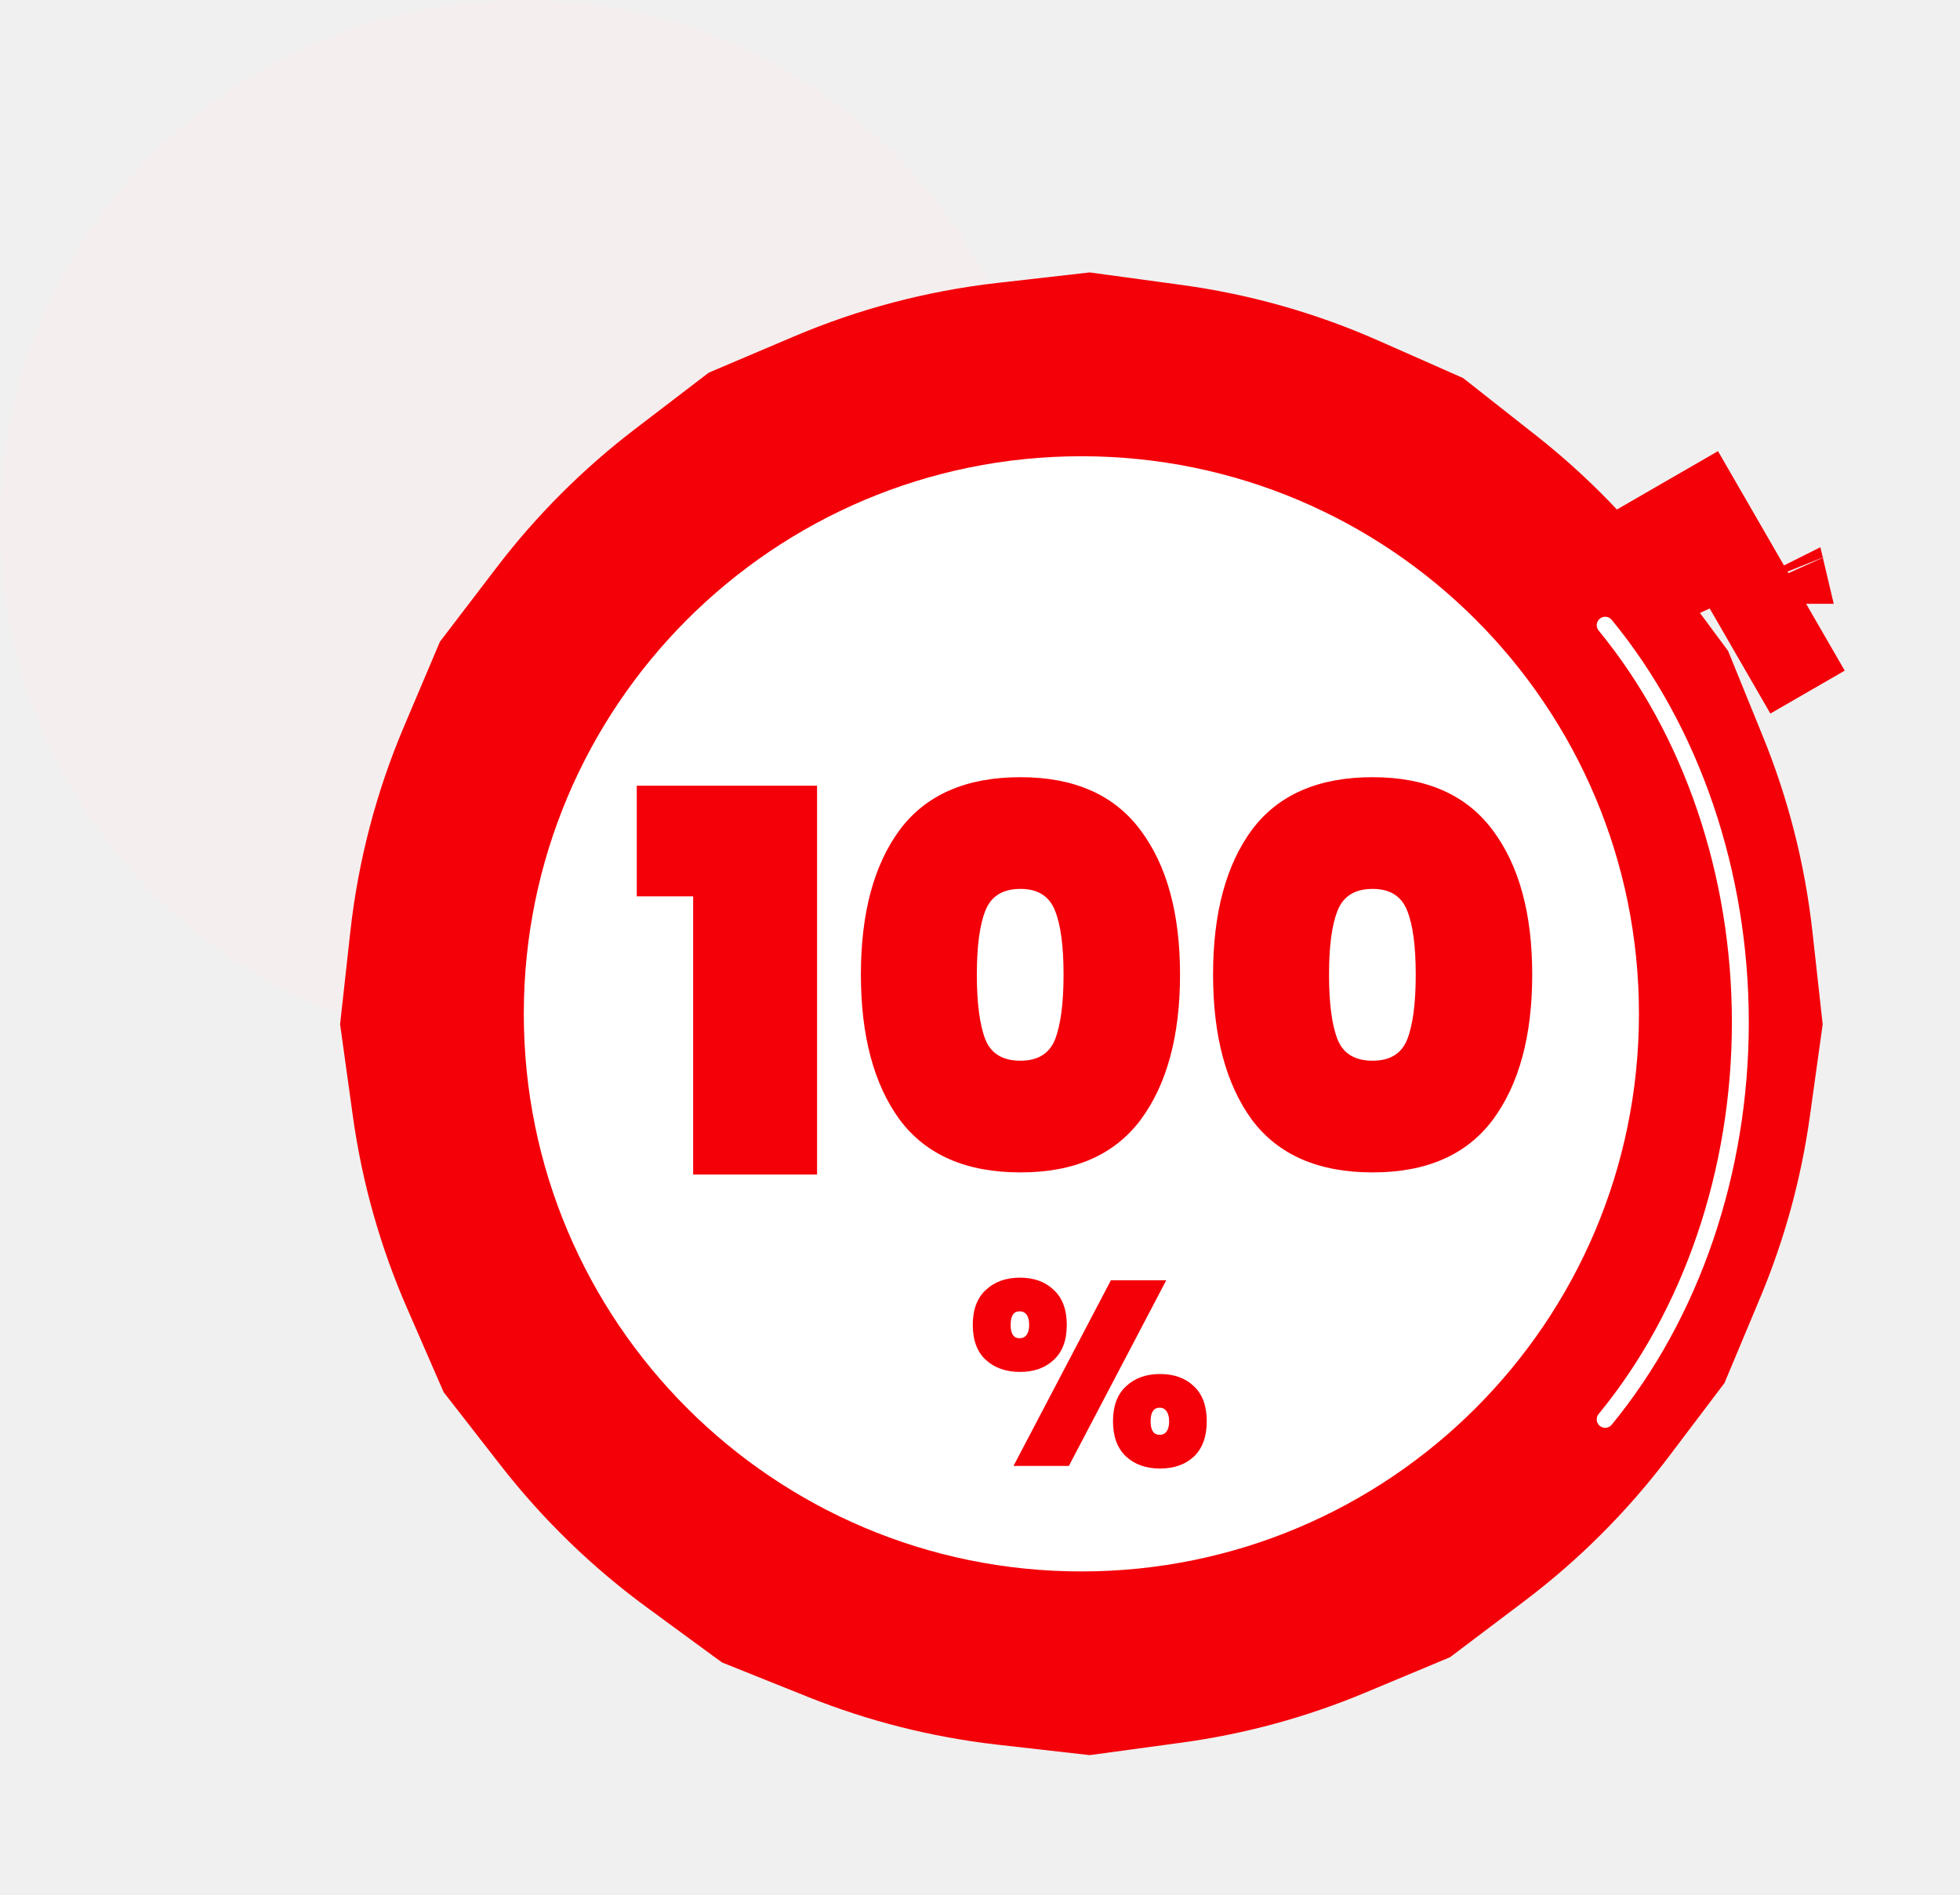
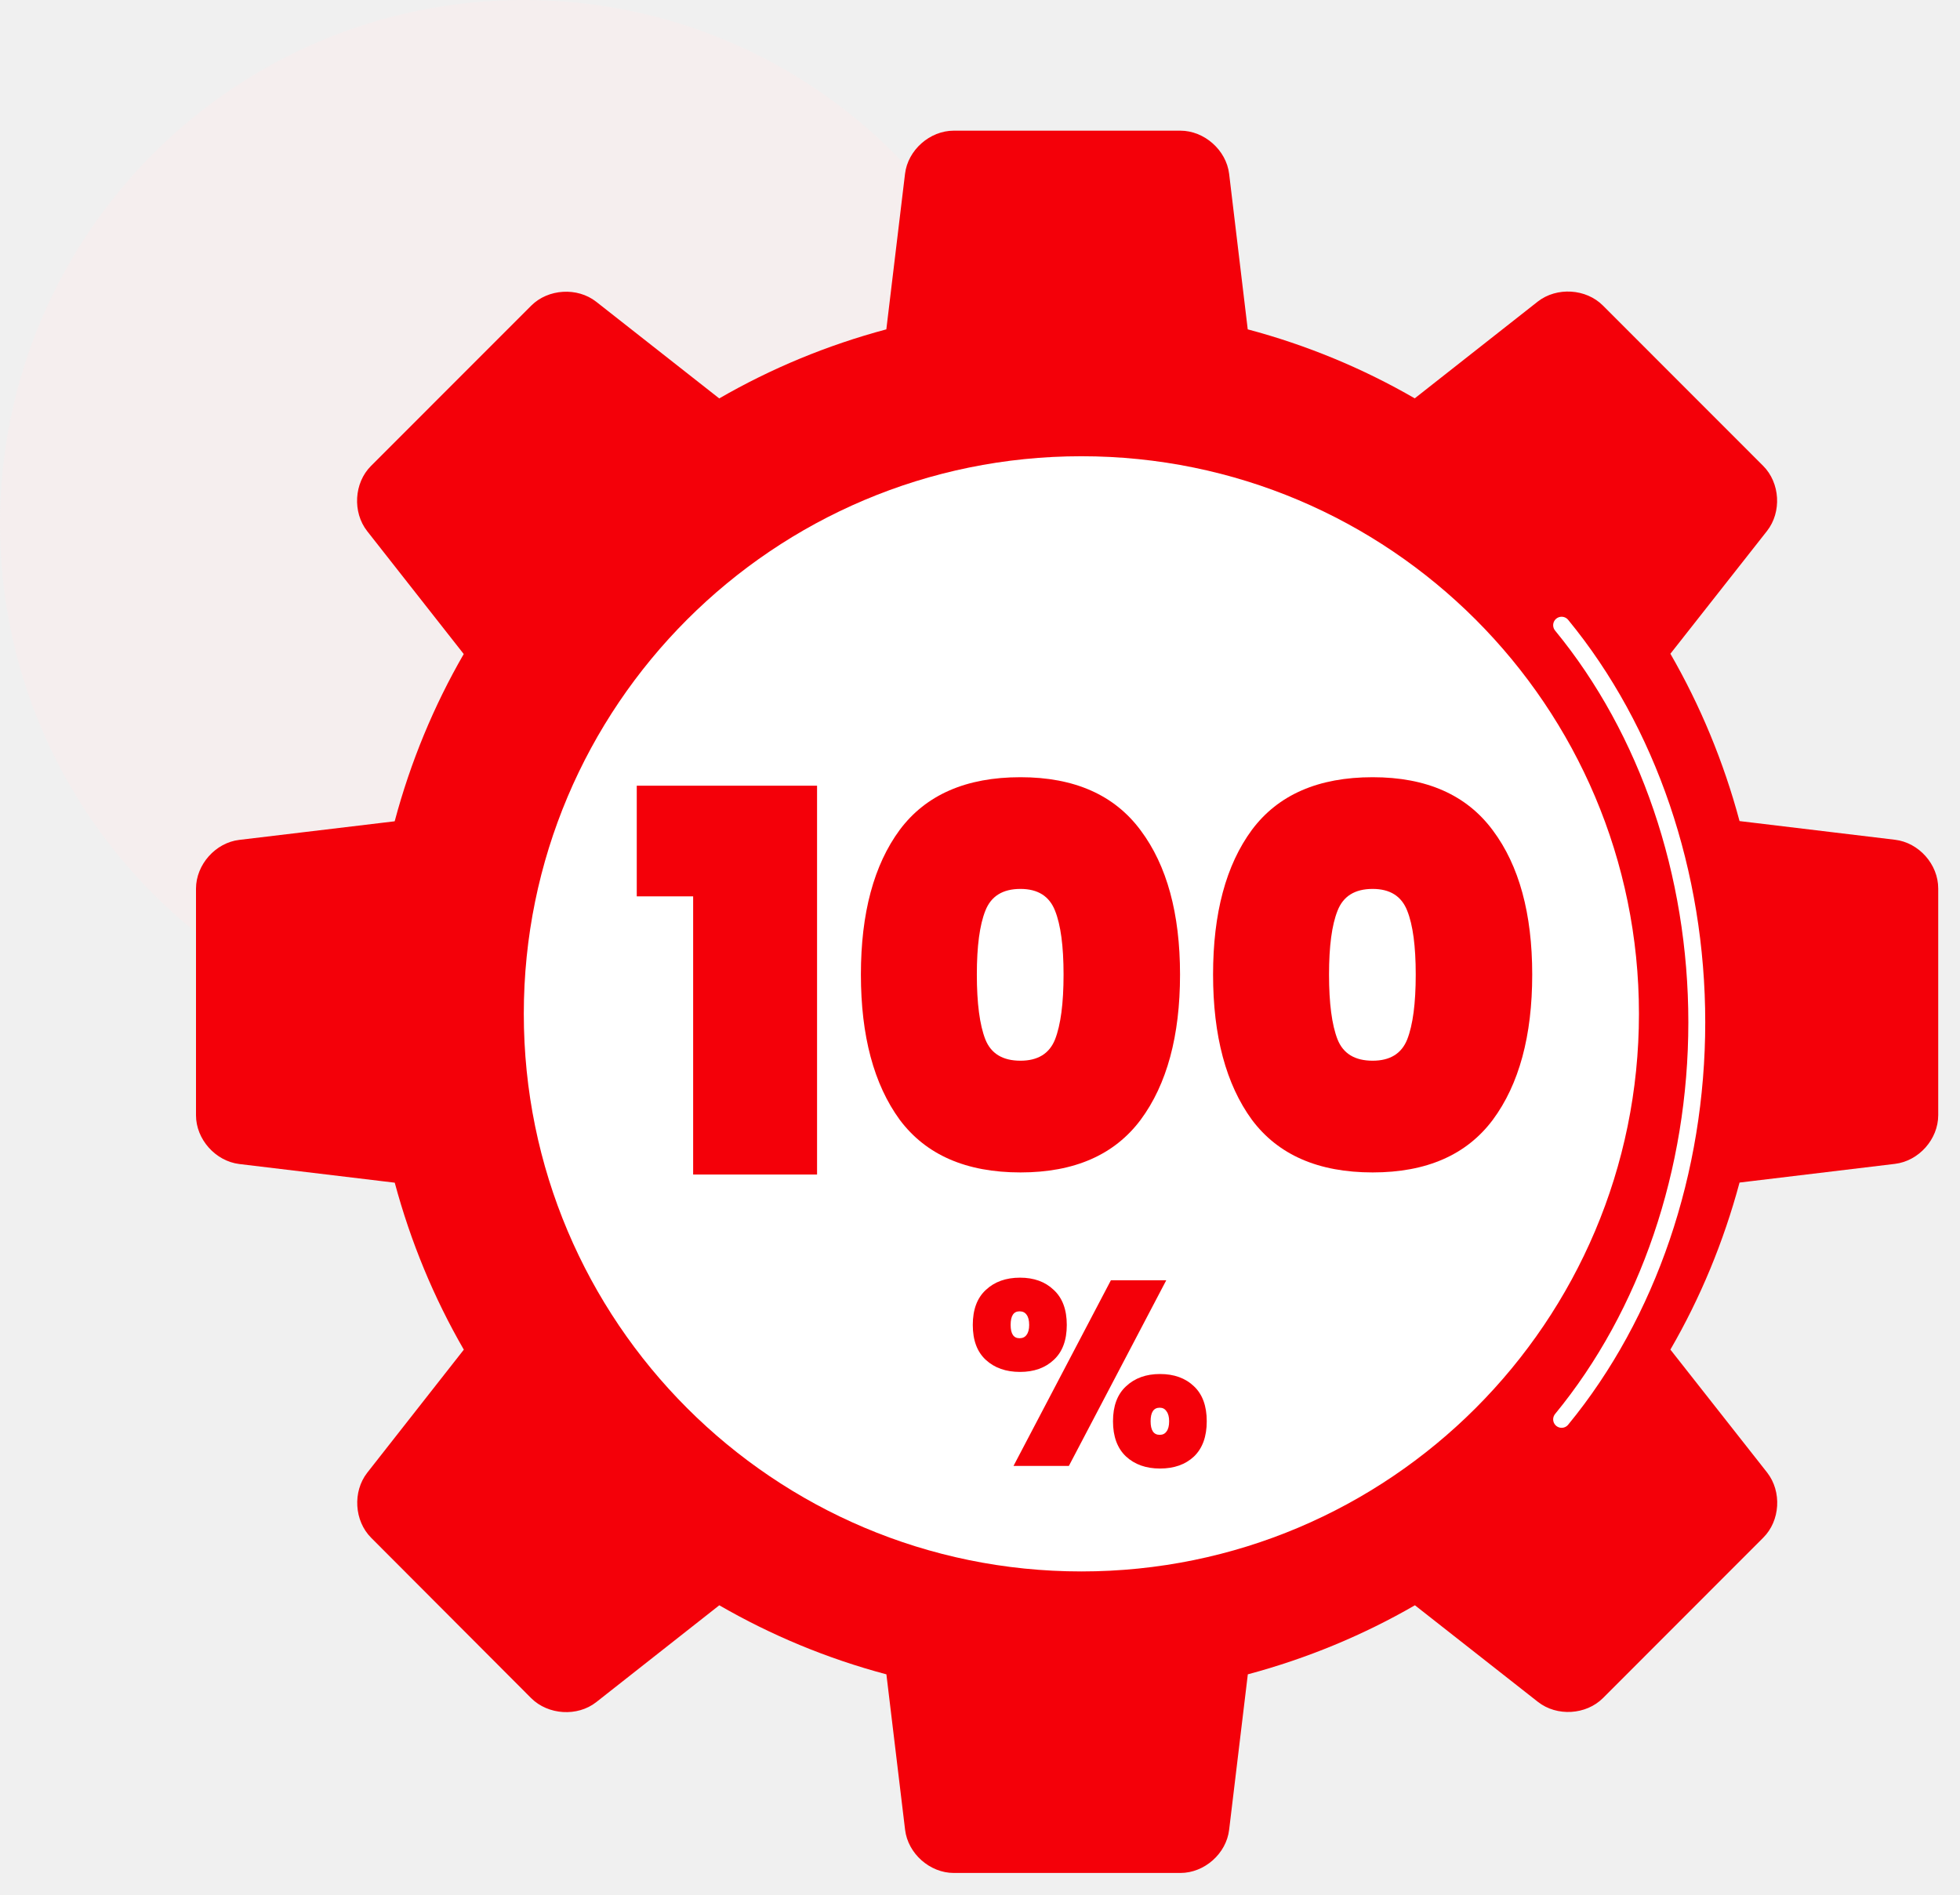
<svg xmlns="http://www.w3.org/2000/svg" width="90" height="87" viewBox="0 0 90 87" fill="none">
  <circle cx="24.052" cy="24.052" r="24.052" fill="#F5EEEE" />
-   <path d="M53.466 74.251L49.972 74.726L46.462 74.328C43.942 74.042 41.528 73.422 39.261 72.514L35.999 71.206L33.152 69.12C31.055 67.584 29.179 65.762 27.583 63.713L25.414 60.928L24.01 57.706C23.017 55.427 22.319 52.99 21.965 50.44L21.48 46.949L21.868 43.436C22.171 40.699 22.868 38.085 23.901 35.648L25.272 32.412L27.414 29.607C28.93 27.619 30.707 25.841 32.694 24.323L35.497 22.179L38.732 20.805C41.151 19.777 43.745 19.08 46.462 18.772L49.972 18.373L53.466 18.849C56.094 19.206 58.605 19.929 60.946 20.964L64.161 22.385L66.935 24.569C68.898 26.115 70.65 27.919 72.138 29.928L74.239 32.763L75.563 36.018C76.512 38.349 77.155 40.837 77.442 43.436L77.831 46.949L77.345 50.44C77.01 52.853 76.367 55.165 75.458 57.337L74.101 60.579L71.972 63.394C70.405 65.467 68.555 67.315 66.48 68.881L63.663 71.007L60.421 72.362C58.231 73.276 55.899 73.92 53.466 74.251ZM78.383 27.725L78.385 27.73C78.384 27.728 78.383 27.726 78.383 27.725L81.797 25.754L78.383 27.725Z" stroke="#F40009" stroke-width="11.638" />
+   <path d="M87.016 38.559L79.877 37.701C79.147 34.978 78.078 32.405 76.702 30.018L81.141 24.377C81.819 23.51 81.742 22.169 80.958 21.388L73.602 14.028C72.827 13.251 71.483 13.168 70.613 13.846L64.962 18.291C62.584 16.915 60.011 15.846 57.294 15.123L56.44 7.984C56.309 6.893 55.301 6 54.2 6H43.794C42.693 6 41.685 6.893 41.557 7.984L40.699 15.123C37.979 15.849 35.403 16.921 33.026 18.294L27.378 13.856C26.514 13.177 25.17 13.257 24.392 14.035L17.032 21.398C16.258 22.172 16.178 23.516 16.859 24.387L21.294 30.031C19.918 32.412 18.85 34.988 18.123 37.711L10.987 38.565C9.896 38.693 9 39.701 9 40.805V51.211C9 52.312 9.893 53.313 10.987 53.448L18.126 54.305C18.856 57.019 19.922 59.592 21.298 61.972L16.862 67.623C16.187 68.49 16.264 69.831 17.045 70.612L24.392 77.975C25.17 78.749 26.514 78.835 27.378 78.157L33.029 73.709C35.41 75.085 37.982 76.157 40.702 76.88L41.56 84.016C41.691 85.11 42.696 86 43.797 86H54.203C55.307 86 56.312 85.11 56.44 84.016L57.298 76.88C60.021 76.151 62.594 75.082 64.971 73.709L70.622 78.147C71.49 78.826 72.83 78.746 73.608 77.968L80.965 70.605C81.746 69.831 81.826 68.487 81.144 67.614L76.702 61.969C78.082 59.588 79.147 57.016 79.877 54.299L87.013 53.441C88.107 53.31 89 52.312 89 51.205V40.799C89.003 39.691 88.114 38.69 87.016 38.559ZM49.003 65.998C37.957 65.998 29.003 57.044 29.003 45.998C29.003 34.952 37.957 25.999 49.003 25.999C60.05 25.999 69.003 34.952 69.003 45.998C69.003 57.044 60.053 65.998 49.003 65.998Z" fill="#F40009" />
  <circle cx="49.655" cy="46.552" r="25.603" fill="white" />
-   <path d="M73.707 28.707C77.681 33.542 79.914 40.101 79.914 46.94C79.914 53.778 77.681 60.337 73.707 65.172" stroke="white" stroke-width="0.776" stroke-linecap="round" />
-   <path d="M29.239 41.157V36.077H37.518V53.931H31.828V41.157H29.239ZM39.531 44.748C39.531 41.931 40.126 39.716 41.314 38.104C42.519 36.492 44.367 35.686 46.858 35.686C49.333 35.686 51.173 36.501 52.378 38.129C53.583 39.741 54.185 41.947 54.185 44.748C54.185 47.565 53.583 49.787 52.378 51.415C51.173 53.027 49.333 53.833 46.858 53.833C44.367 53.833 42.519 53.027 41.314 51.415C40.126 49.787 39.531 47.565 39.531 44.748ZM48.837 44.748C48.837 43.445 48.706 42.468 48.446 41.817C48.185 41.149 47.656 40.815 46.858 40.815C46.044 40.815 45.507 41.149 45.246 41.817C44.986 42.468 44.855 43.445 44.855 44.748C44.855 46.066 44.986 47.06 45.246 47.727C45.507 48.379 46.044 48.704 46.858 48.704C47.656 48.704 48.185 48.379 48.446 47.727C48.706 47.06 48.837 46.066 48.837 44.748ZM55.702 44.748C55.702 41.931 56.297 39.716 57.485 38.104C58.69 36.492 60.538 35.686 63.03 35.686C65.504 35.686 67.344 36.501 68.549 38.129C69.754 39.741 70.357 41.947 70.357 44.748C70.357 47.565 69.754 49.787 68.549 51.415C67.344 53.027 65.504 53.833 63.03 53.833C60.538 53.833 58.69 53.027 57.485 51.415C56.297 49.787 55.702 47.565 55.702 44.748ZM65.008 44.748C65.008 43.445 64.878 42.468 64.617 41.817C64.357 41.149 63.827 40.815 63.03 40.815C62.215 40.815 61.678 41.149 61.418 41.817C61.157 42.468 61.027 43.445 61.027 44.748C61.027 46.066 61.157 47.06 61.418 47.727C61.678 48.379 62.215 48.704 63.03 48.704C63.827 48.704 64.357 48.379 64.617 47.727C64.878 47.06 65.008 46.066 65.008 44.748Z" fill="#F40009" />
+   <path d="M71.707 28.707C75.681 33.542 77.914 40.101 77.914 46.94C77.914 53.778 75.681 60.337 71.707 65.172" stroke="white" stroke-width="0.776" stroke-linecap="round" />
+   <path d="M29.239 41.157V36.077H37.518V53.931H31.828V41.157H29.239ZM39.531 44.748C39.531 41.931 40.126 39.716 41.314 38.105C42.519 36.492 44.367 35.687 46.858 35.687C49.333 35.687 51.173 36.501 52.378 38.129C53.583 39.741 54.185 41.947 54.185 44.748C54.185 47.565 53.583 49.787 52.378 51.416C51.173 53.028 49.333 53.834 46.858 53.834C44.367 53.834 42.519 53.028 41.314 51.416C40.126 49.787 39.531 47.565 39.531 44.748ZM48.837 44.748C48.837 43.445 48.706 42.468 48.446 41.817C48.185 41.149 47.656 40.816 46.858 40.816C46.044 40.816 45.507 41.149 45.246 41.817C44.986 42.468 44.855 43.445 44.855 44.748C44.855 46.067 44.986 47.06 45.246 47.727C45.507 48.379 46.044 48.704 46.858 48.704C47.656 48.704 48.185 48.379 48.446 47.727C48.706 47.06 48.837 46.067 48.837 44.748ZM55.702 44.748C55.702 41.931 56.297 39.716 57.485 38.105C58.69 36.492 60.538 35.687 63.03 35.687C65.504 35.687 67.344 36.501 68.549 38.129C69.754 39.741 70.357 41.947 70.357 44.748C70.357 47.565 69.754 49.787 68.549 51.416C67.344 53.028 65.504 53.834 63.03 53.834C60.538 53.834 58.69 53.028 57.485 51.416C56.297 49.787 55.702 47.565 55.702 44.748ZM65.008 44.748C65.008 43.445 64.878 42.468 64.617 41.817C64.357 41.149 63.827 40.816 63.03 40.816C62.215 40.816 61.678 41.149 61.418 41.817C61.157 42.468 61.027 43.445 61.027 44.748C61.027 46.067 61.157 47.06 61.418 47.727C61.678 48.379 62.215 48.704 63.03 48.704C63.827 48.704 64.357 48.379 64.617 47.727C64.878 47.06 65.008 46.067 65.008 44.748Z" fill="#F40009" />
  <path d="M44.669 60.836C44.669 60.132 44.868 59.597 45.268 59.229C45.668 58.853 46.191 58.666 46.839 58.666C47.478 58.666 47.994 58.853 48.386 59.229C48.785 59.597 48.985 60.132 48.985 60.836C48.985 61.539 48.785 62.075 48.386 62.442C47.994 62.81 47.478 62.994 46.839 62.994C46.191 62.994 45.668 62.81 45.268 62.442C44.868 62.075 44.669 61.539 44.669 60.836ZM53.553 58.785L49.081 67.31H46.539L51.011 58.785H53.553ZM46.815 60.212C46.543 60.212 46.407 60.42 46.407 60.836C46.407 61.243 46.543 61.447 46.815 61.447C46.959 61.447 47.067 61.395 47.139 61.291C47.218 61.188 47.258 61.036 47.258 60.836C47.258 60.628 47.218 60.472 47.139 60.368C47.067 60.264 46.959 60.212 46.815 60.212ZM51.107 65.26C51.107 64.557 51.307 64.021 51.707 63.653C52.106 63.278 52.626 63.09 53.265 63.09C53.913 63.09 54.432 63.278 54.824 63.653C55.216 64.021 55.412 64.557 55.412 65.26C55.412 65.963 55.216 66.503 54.824 66.879C54.432 67.246 53.913 67.43 53.265 67.43C52.626 67.43 52.106 67.246 51.707 66.879C51.307 66.503 51.107 65.963 51.107 65.26ZM53.253 64.637C52.974 64.637 52.834 64.844 52.834 65.26C52.834 65.676 52.974 65.883 53.253 65.883C53.389 65.883 53.493 65.832 53.565 65.728C53.645 65.624 53.685 65.468 53.685 65.26C53.685 65.06 53.645 64.908 53.565 64.804C53.493 64.692 53.389 64.637 53.253 64.637Z" fill="#F40009" />
</svg>
